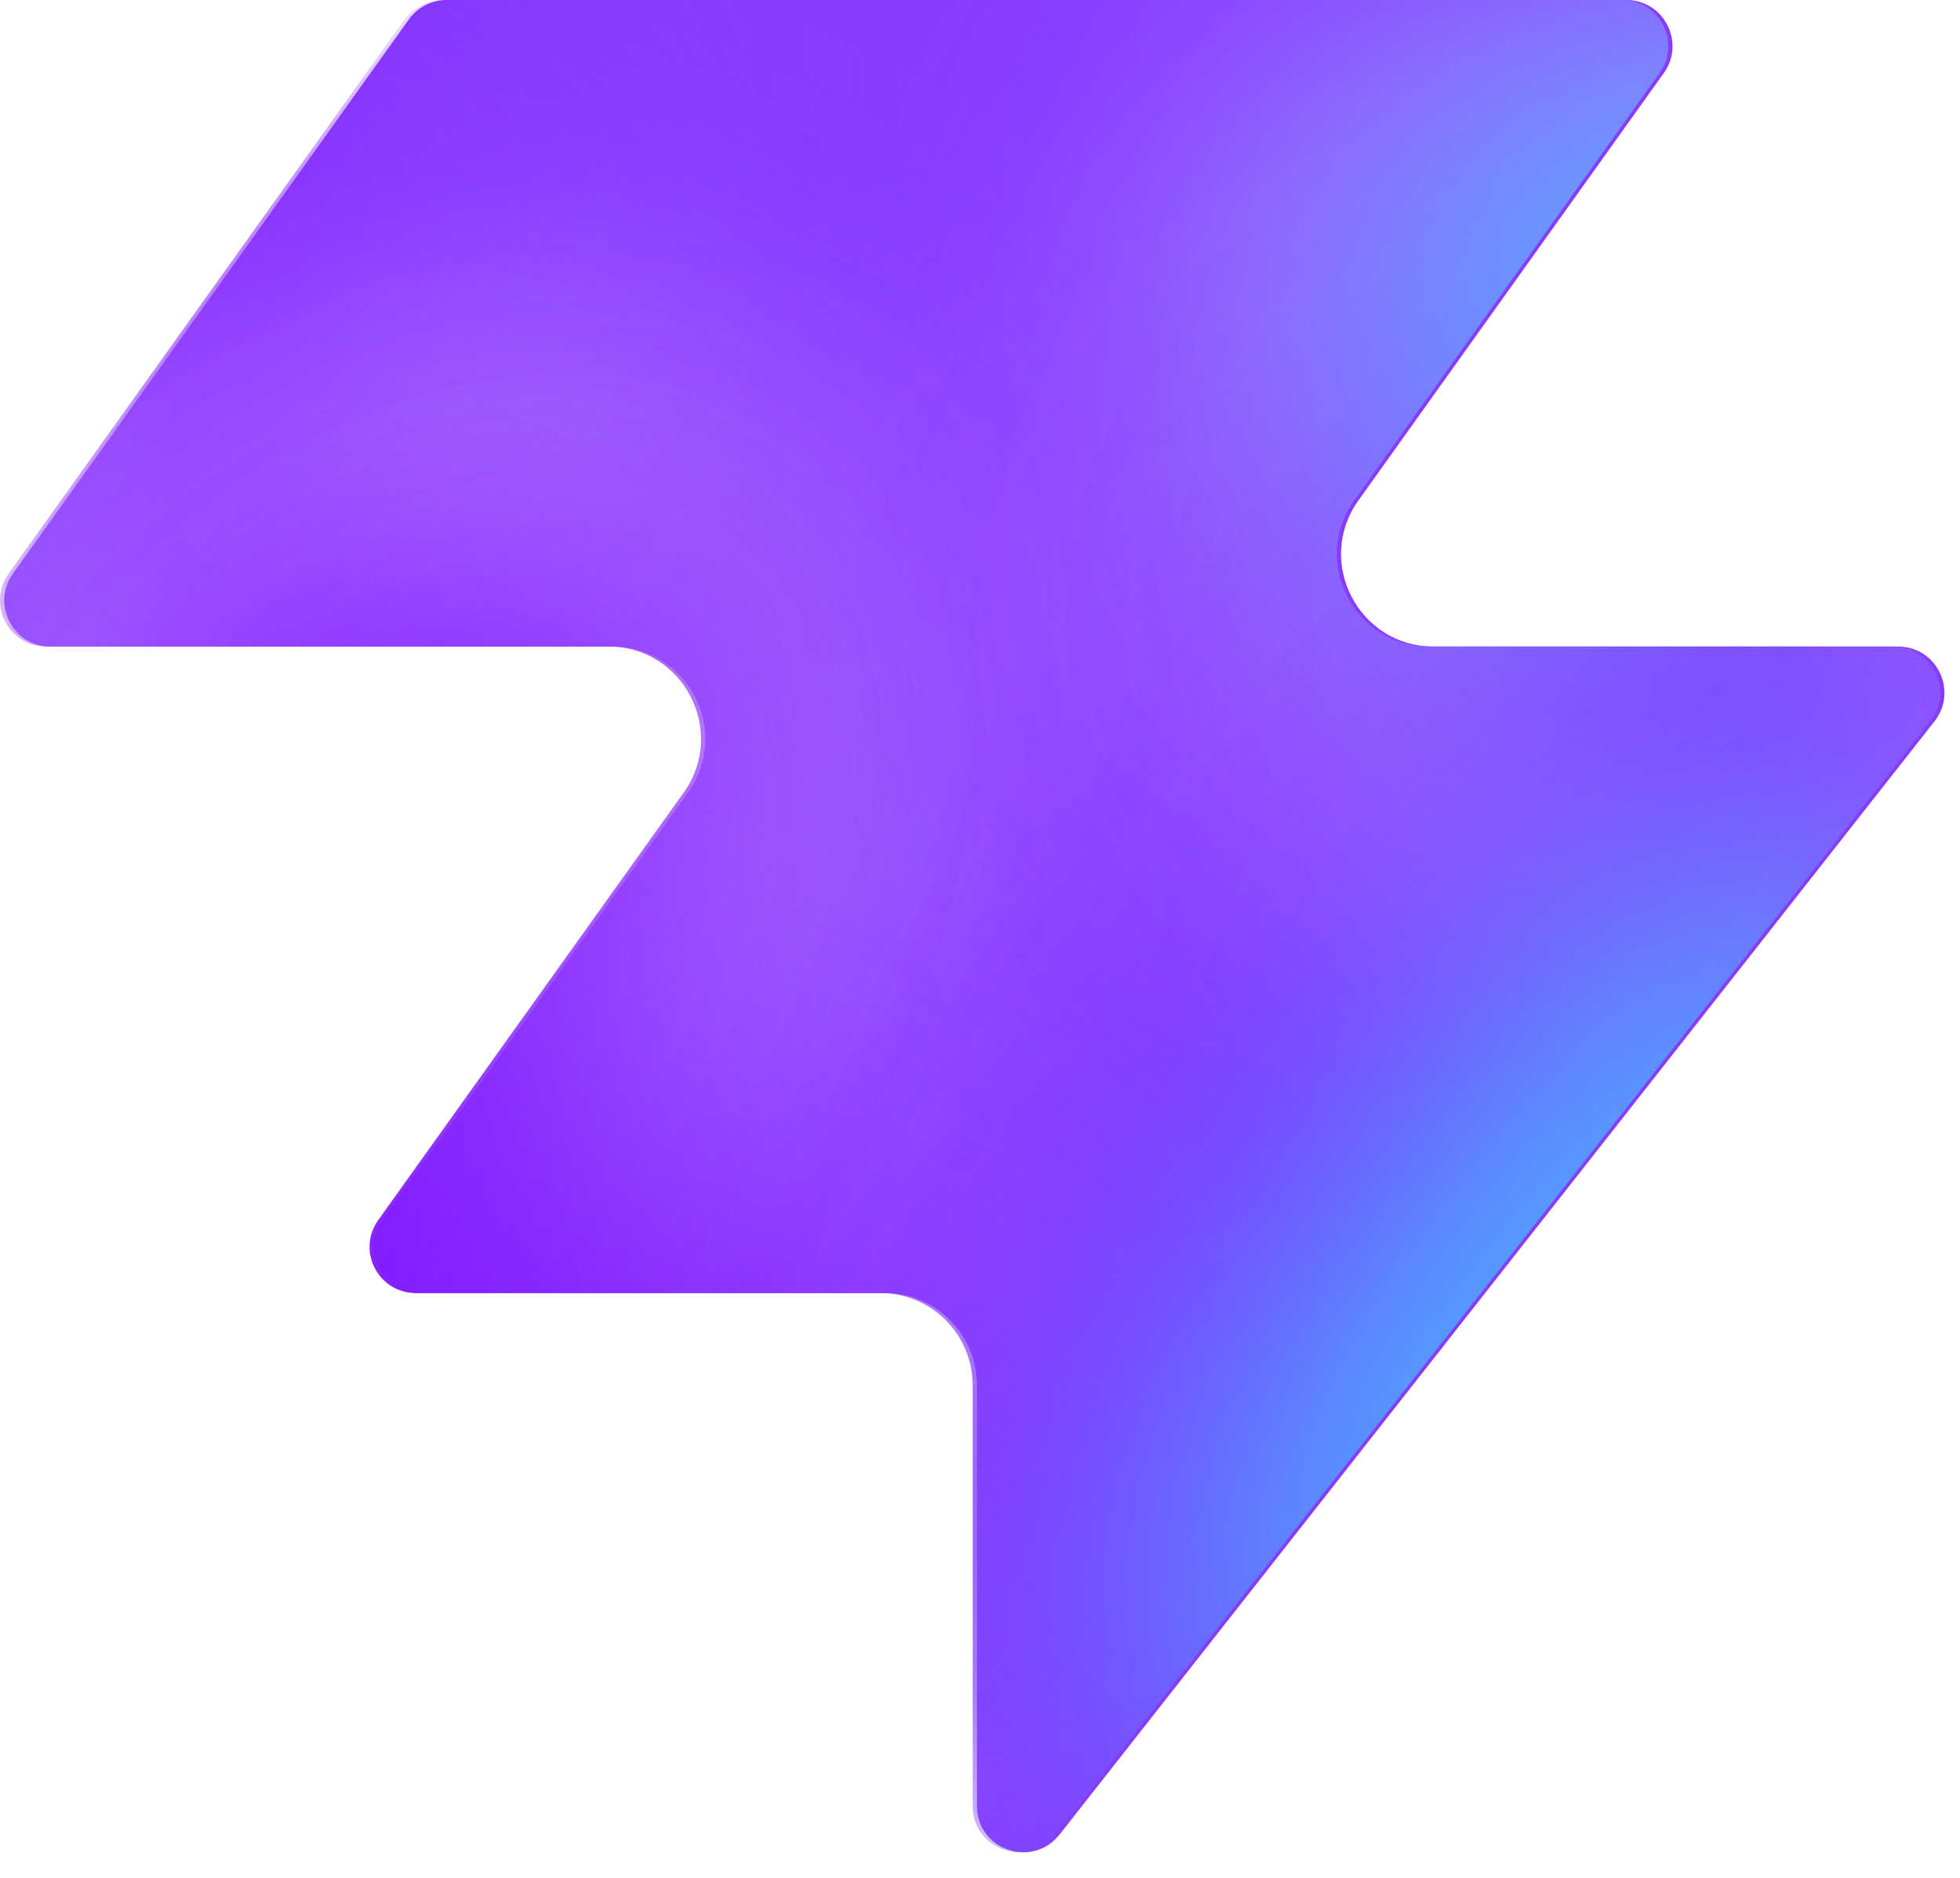
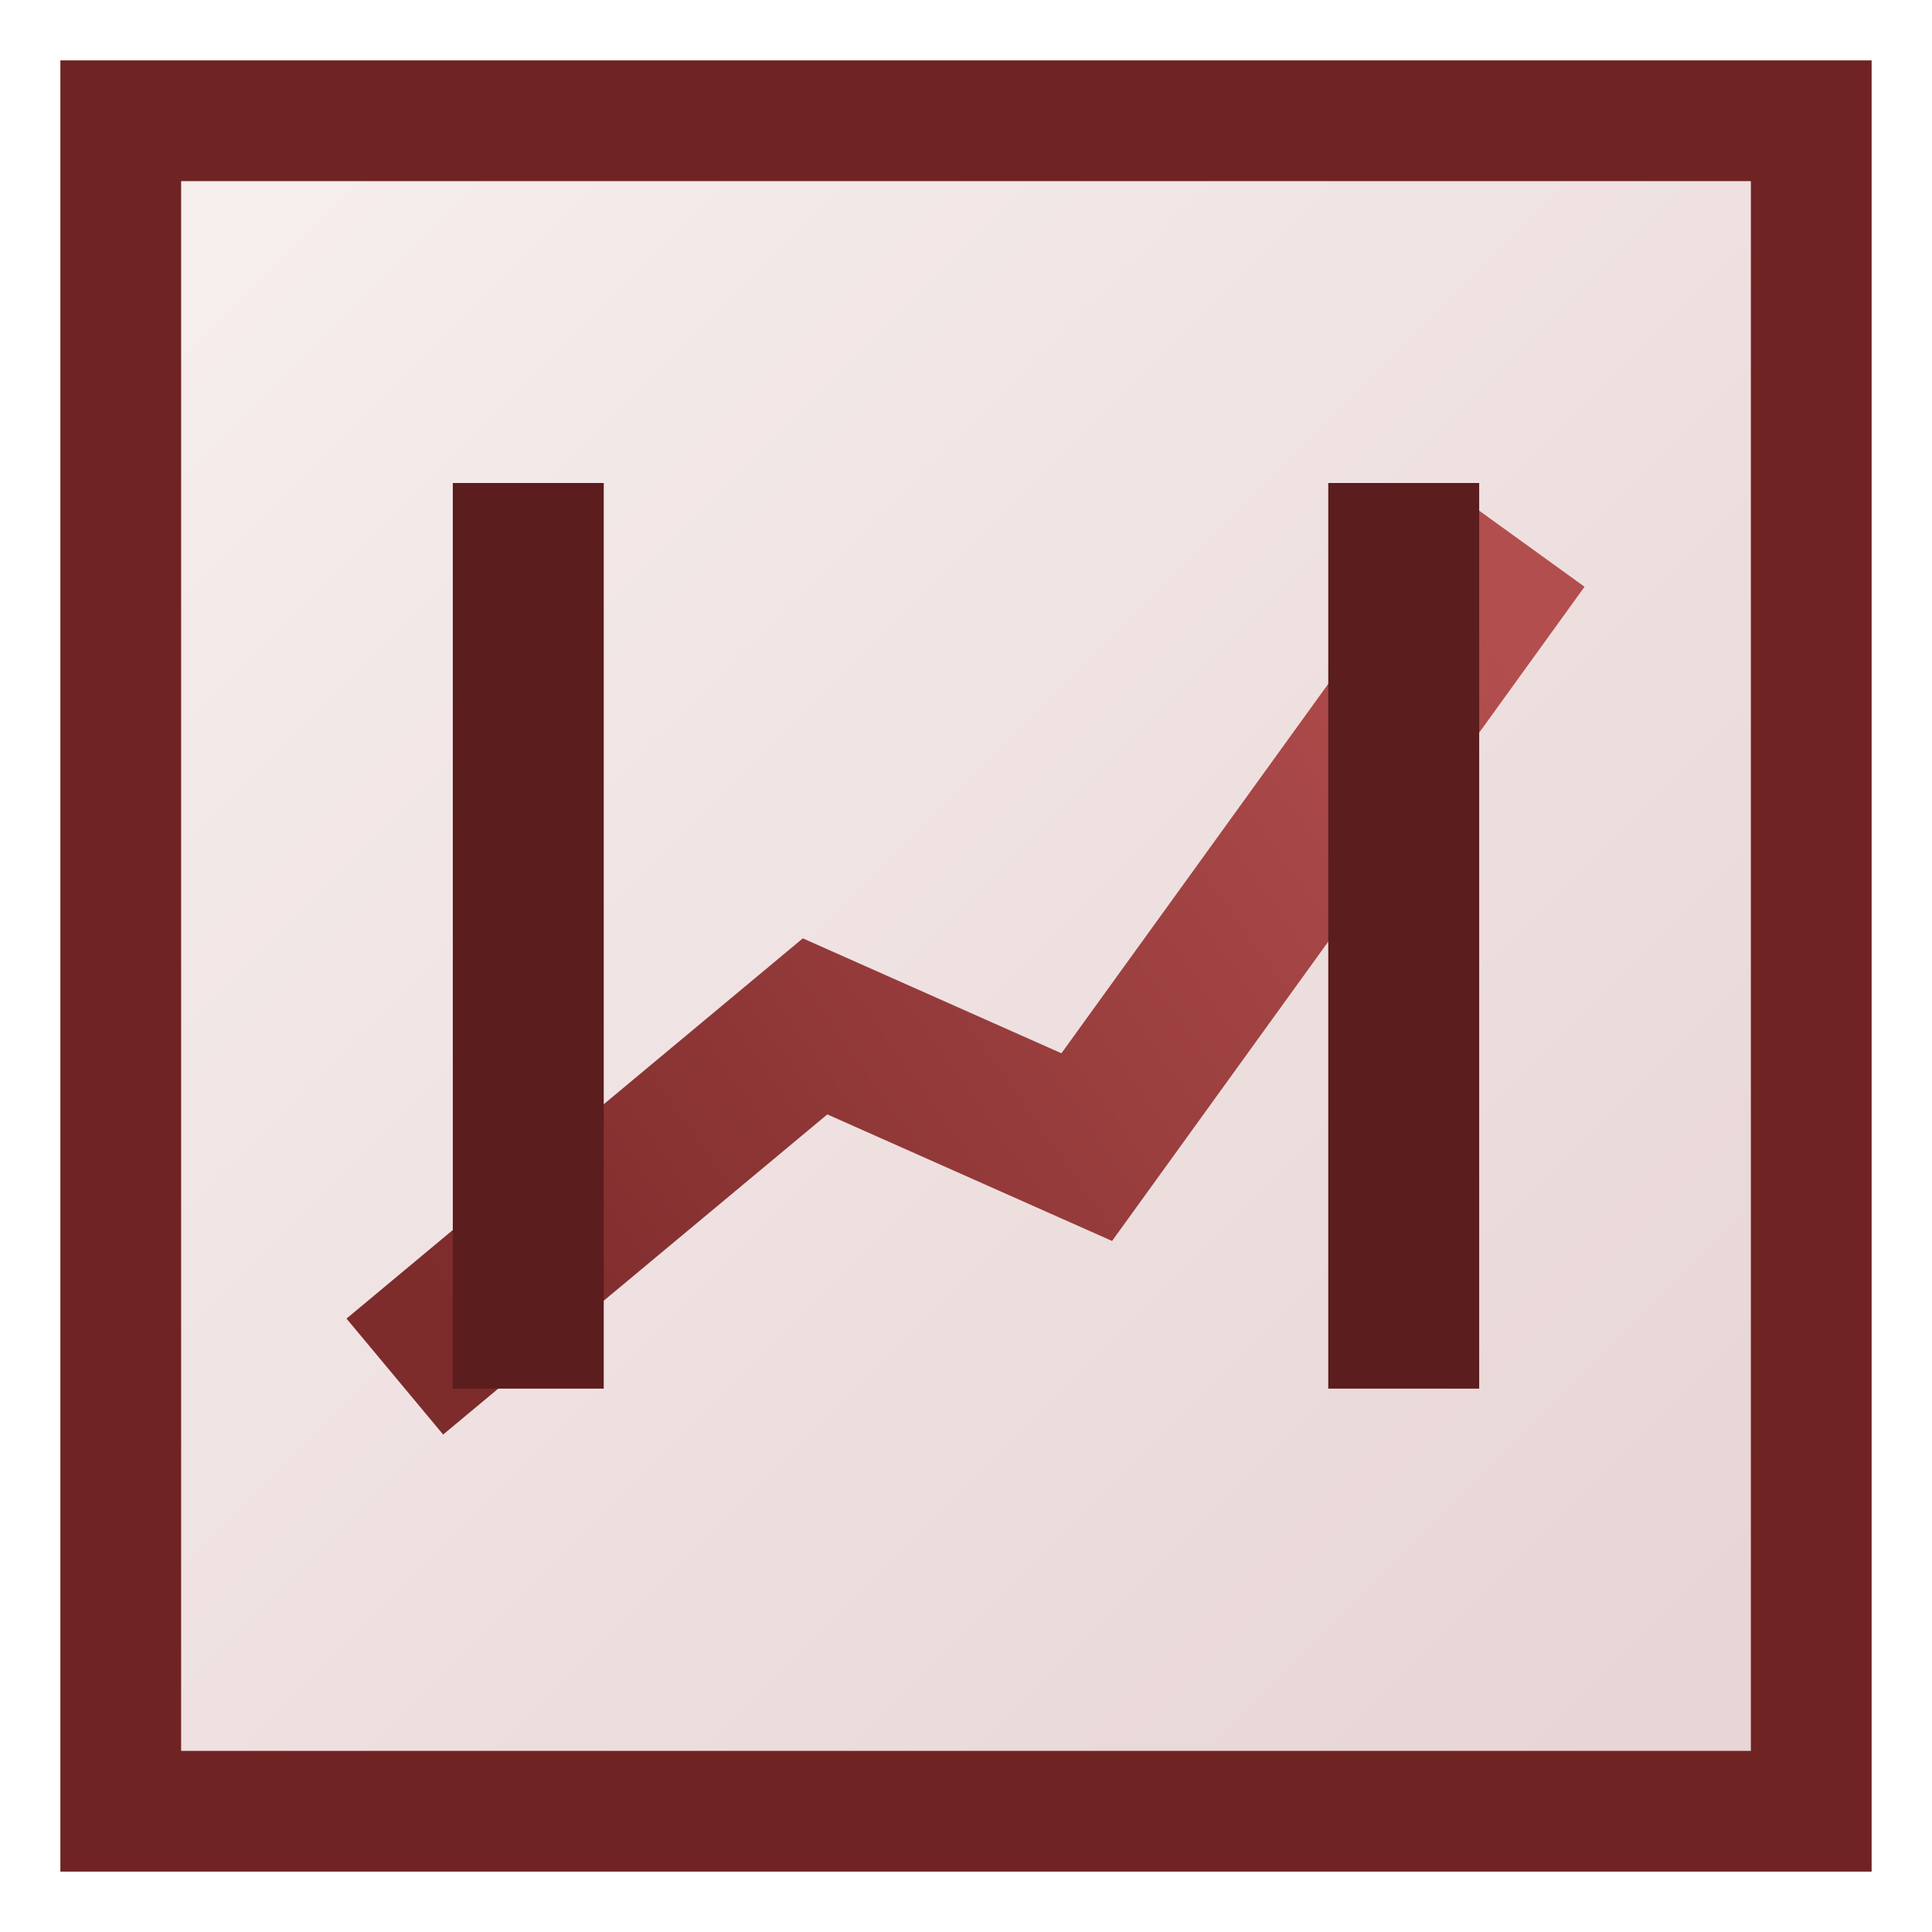
- <svg xmlns="http://www.w3.org/2000/svg" width="48" height="46" fill="none" viewBox="0 0 48 46">
-   <path fill="#863bff" d="M25.946 44.938c-.664.845-2.021.375-2.021-.698V33.937a2.26 2.26 0 0 0-2.262-2.262H10.287c-.92 0-1.456-1.04-.92-1.788l7.48-10.471c1.07-1.497 0-3.578-1.842-3.578H1.237c-.92 0-1.456-1.04-.92-1.788L10.013.474c.214-.297.556-.474.92-.474h28.894c.92 0 1.456 1.04.92 1.788l-7.48 10.471c-1.07 1.498 0 3.579 1.842 3.579h11.377c.943 0 1.473 1.088.89 1.83L25.947 44.94z" style="fill:#863bff;fill:color(display-p3 .525 .23 1);fill-opacity:1" />
-   <mask id="a" width="48" height="46" x="0" y="0" maskUnits="userSpaceOnUse" style="mask-type:alpha">
-     <path fill="#000" d="M25.842 44.938c-.664.844-2.021.375-2.021-.698V33.937a2.26 2.26 0 0 0-2.262-2.262H10.183c-.92 0-1.456-1.04-.92-1.788l7.48-10.471c1.07-1.498 0-3.579-1.842-3.579H1.133c-.92 0-1.456-1.04-.92-1.787L9.91.473c.214-.297.556-.474.92-.474h28.894c.92 0 1.456 1.04.92 1.788l-7.48 10.471c-1.07 1.498 0 3.578 1.842 3.578h11.377c.943 0 1.473 1.088.89 1.832L25.843 44.94z" style="fill:#000;fill-opacity:1" />
-   </mask>
-   <g mask="url(#a)">
-     <g filter="url(#b)">
-       <ellipse cx="5.508" cy="14.704" fill="#ede6ff" rx="5.508" ry="14.704" style="fill:#ede6ff;fill:color(display-p3 .927 .903 1);fill-opacity:1" transform="matrix(.00324 1 1 -.00324 -4.47 31.516)" />
-     </g>
-     <g filter="url(#c)">
-       <ellipse cx="10.399" cy="29.851" fill="#ede6ff" rx="10.399" ry="29.851" style="fill:#ede6ff;fill:color(display-p3 .927 .903 1);fill-opacity:1" transform="matrix(.00324 1 1 -.00324 -39.328 7.883)" />
-     </g>
-     <g filter="url(#d)">
-       <ellipse cx="5.508" cy="30.487" fill="#7e14ff" rx="5.508" ry="30.487" style="fill:#7e14ff;fill:color(display-p3 .492 .077 1);fill-opacity:1" transform="rotate(89.814 -25.913 -14.639)scale(1 -1)" />
-     </g>
-     <g filter="url(#e)">
-       <ellipse cx="5.508" cy="30.599" fill="#7e14ff" rx="5.508" ry="30.599" style="fill:#7e14ff;fill:color(display-p3 .492 .077 1);fill-opacity:1" transform="rotate(89.814 -32.644 -3.334)scale(1 -1)" />
-     </g>
-     <g filter="url(#f)">
-       <ellipse cx="5.508" cy="30.599" fill="#7e14ff" rx="5.508" ry="30.599" style="fill:#7e14ff;fill:color(display-p3 .492 .077 1);fill-opacity:1" transform="matrix(.00324 1 1 -.00324 -34.34 30.47)" />
-     </g>
-     <g filter="url(#g)">
-       <ellipse cx="14.072" cy="22.078" fill="#ede6ff" rx="14.072" ry="22.078" style="fill:#ede6ff;fill:color(display-p3 .927 .903 1);fill-opacity:1" transform="rotate(93.35 24.506 48.493)scale(-1 1)" />
-     </g>
-     <g filter="url(#h)">
-       <ellipse cx="3.47" cy="21.501" fill="#7e14ff" rx="3.47" ry="21.501" style="fill:#7e14ff;fill:color(display-p3 .492 .077 1);fill-opacity:1" transform="rotate(89.009 28.708 47.59)scale(-1 1)" />
-     </g>
-     <g filter="url(#i)">
-       <ellipse cx="3.47" cy="21.501" fill="#7e14ff" rx="3.47" ry="21.501" style="fill:#7e14ff;fill:color(display-p3 .492 .077 1);fill-opacity:1" transform="rotate(89.009 28.708 47.59)scale(-1 1)" />
-     </g>
-     <g filter="url(#j)">
-       <ellipse cx=".387" cy="8.972" fill="#7e14ff" rx="4.407" ry="29.108" style="fill:#7e14ff;fill:color(display-p3 .492 .077 1);fill-opacity:1" transform="rotate(39.51 .387 8.972)" />
-     </g>
-     <g filter="url(#k)">
-       <ellipse cx="47.523" cy="-6.092" fill="#7e14ff" rx="4.407" ry="29.108" style="fill:#7e14ff;fill:color(display-p3 .492 .077 1);fill-opacity:1" transform="rotate(37.892 47.523 -6.092)" />
-     </g>
-     <g filter="url(#l)">
-       <ellipse cx="41.412" cy="6.333" fill="#47bfff" rx="5.971" ry="9.665" style="fill:#47bfff;fill:color(display-p3 .28 .748 1);fill-opacity:1" transform="rotate(37.892 41.412 6.333)" />
-     </g>
-     <g filter="url(#m)">
-       <ellipse cx="-1.879" cy="38.332" fill="#7e14ff" rx="4.407" ry="29.108" style="fill:#7e14ff;fill:color(display-p3 .492 .077 1);fill-opacity:1" transform="rotate(37.892 -1.88 38.332)" />
-     </g>
-     <g filter="url(#n)">
-       <ellipse cx="-1.879" cy="38.332" fill="#7e14ff" rx="4.407" ry="29.108" style="fill:#7e14ff;fill:color(display-p3 .492 .077 1);fill-opacity:1" transform="rotate(37.892 -1.88 38.332)" />
-     </g>
-     <g filter="url(#o)">
-       <ellipse cx="35.651" cy="29.907" fill="#7e14ff" rx="4.407" ry="29.108" style="fill:#7e14ff;fill:color(display-p3 .492 .077 1);fill-opacity:1" transform="rotate(37.892 35.651 29.907)" />
-     </g>
-     <g filter="url(#p)">
-       <ellipse cx="38.418" cy="32.4" fill="#47bfff" rx="5.971" ry="15.297" style="fill:#47bfff;fill:color(display-p3 .28 .748 1);fill-opacity:1" transform="rotate(37.892 38.418 32.4)" />
-     </g>
-   </g>
+ <svg xmlns="http://www.w3.org/2000/svg" viewBox="0 0 64 64" role="img" aria-label="Organização Financeira">
  <defs>
-     <filter id="b" width="60.045" height="41.654" x="-19.77" y="16.149" color-interpolation-filters="sRGB" filterUnits="userSpaceOnUse">
-       <feFlood flood-opacity="0" result="BackgroundImageFix" />
-       <feBlend in="SourceGraphic" in2="BackgroundImageFix" result="shape" />
-       <feGaussianBlur result="effect1_foregroundBlur_2002_17158" stdDeviation="7.659" />
-     </filter>
-     <filter id="c" width="90.34" height="51.437" x="-54.613" y="-7.533" color-interpolation-filters="sRGB" filterUnits="userSpaceOnUse">
-       <feFlood flood-opacity="0" result="BackgroundImageFix" />
-       <feBlend in="SourceGraphic" in2="BackgroundImageFix" result="shape" />
-       <feGaussianBlur result="effect1_foregroundBlur_2002_17158" stdDeviation="7.659" />
-     </filter>
-     <filter id="d" width="79.355" height="29.4" x="-49.64" y="2.03" color-interpolation-filters="sRGB" filterUnits="userSpaceOnUse">
-       <feFlood flood-opacity="0" result="BackgroundImageFix" />
-       <feBlend in="SourceGraphic" in2="BackgroundImageFix" result="shape" />
-       <feGaussianBlur result="effect1_foregroundBlur_2002_17158" stdDeviation="4.596" />
-     </filter>
-     <filter id="e" width="79.579" height="29.4" x="-45.045" y="20.029" color-interpolation-filters="sRGB" filterUnits="userSpaceOnUse">
-       <feFlood flood-opacity="0" result="BackgroundImageFix" />
-       <feBlend in="SourceGraphic" in2="BackgroundImageFix" result="shape" />
-       <feGaussianBlur result="effect1_foregroundBlur_2002_17158" stdDeviation="4.596" />
-     </filter>
-     <filter id="f" width="79.579" height="29.4" x="-43.513" y="21.178" color-interpolation-filters="sRGB" filterUnits="userSpaceOnUse">
-       <feFlood flood-opacity="0" result="BackgroundImageFix" />
-       <feBlend in="SourceGraphic" in2="BackgroundImageFix" result="shape" />
-       <feGaussianBlur result="effect1_foregroundBlur_2002_17158" stdDeviation="4.596" />
-     </filter>
-     <filter id="g" width="74.749" height="58.852" x="15.756" y="-17.901" color-interpolation-filters="sRGB" filterUnits="userSpaceOnUse">
-       <feFlood flood-opacity="0" result="BackgroundImageFix" />
-       <feBlend in="SourceGraphic" in2="BackgroundImageFix" result="shape" />
-       <feGaussianBlur result="effect1_foregroundBlur_2002_17158" stdDeviation="7.659" />
-     </filter>
-     <filter id="h" width="61.377" height="25.362" x="23.548" y="2.284" color-interpolation-filters="sRGB" filterUnits="userSpaceOnUse">
-       <feFlood flood-opacity="0" result="BackgroundImageFix" />
-       <feBlend in="SourceGraphic" in2="BackgroundImageFix" result="shape" />
-       <feGaussianBlur result="effect1_foregroundBlur_2002_17158" stdDeviation="4.596" />
-     </filter>
-     <filter id="i" width="61.377" height="25.362" x="23.548" y="2.284" color-interpolation-filters="sRGB" filterUnits="userSpaceOnUse">
-       <feFlood flood-opacity="0" result="BackgroundImageFix" />
-       <feBlend in="SourceGraphic" in2="BackgroundImageFix" result="shape" />
-       <feGaussianBlur result="effect1_foregroundBlur_2002_17158" stdDeviation="4.596" />
-     </filter>
-     <filter id="j" width="56.045" height="63.649" x="-27.636" y="-22.853" color-interpolation-filters="sRGB" filterUnits="userSpaceOnUse">
-       <feFlood flood-opacity="0" result="BackgroundImageFix" />
-       <feBlend in="SourceGraphic" in2="BackgroundImageFix" result="shape" />
-       <feGaussianBlur result="effect1_foregroundBlur_2002_17158" stdDeviation="4.596" />
-     </filter>
-     <filter id="k" width="54.814" height="64.646" x="20.116" y="-38.415" color-interpolation-filters="sRGB" filterUnits="userSpaceOnUse">
-       <feFlood flood-opacity="0" result="BackgroundImageFix" />
-       <feBlend in="SourceGraphic" in2="BackgroundImageFix" result="shape" />
-       <feGaussianBlur result="effect1_foregroundBlur_2002_17158" stdDeviation="4.596" />
-     </filter>
-     <filter id="l" width="33.541" height="35.313" x="24.641" y="-11.323" color-interpolation-filters="sRGB" filterUnits="userSpaceOnUse">
-       <feFlood flood-opacity="0" result="BackgroundImageFix" />
-       <feBlend in="SourceGraphic" in2="BackgroundImageFix" result="shape" />
-       <feGaussianBlur result="effect1_foregroundBlur_2002_17158" stdDeviation="4.596" />
-     </filter>
-     <filter id="m" width="54.814" height="64.646" x="-29.286" y="6.009" color-interpolation-filters="sRGB" filterUnits="userSpaceOnUse">
-       <feFlood flood-opacity="0" result="BackgroundImageFix" />
-       <feBlend in="SourceGraphic" in2="BackgroundImageFix" result="shape" />
-       <feGaussianBlur result="effect1_foregroundBlur_2002_17158" stdDeviation="4.596" />
-     </filter>
-     <filter id="n" width="54.814" height="64.646" x="-29.286" y="6.009" color-interpolation-filters="sRGB" filterUnits="userSpaceOnUse">
-       <feFlood flood-opacity="0" result="BackgroundImageFix" />
-       <feBlend in="SourceGraphic" in2="BackgroundImageFix" result="shape" />
-       <feGaussianBlur result="effect1_foregroundBlur_2002_17158" stdDeviation="4.596" />
-     </filter>
-     <filter id="o" width="54.814" height="64.646" x="8.244" y="-2.416" color-interpolation-filters="sRGB" filterUnits="userSpaceOnUse">
-       <feFlood flood-opacity="0" result="BackgroundImageFix" />
-       <feBlend in="SourceGraphic" in2="BackgroundImageFix" result="shape" />
-       <feGaussianBlur result="effect1_foregroundBlur_2002_17158" stdDeviation="4.596" />
-     </filter>
-     <filter id="p" width="39.409" height="43.623" x="18.713" y="10.588" color-interpolation-filters="sRGB" filterUnits="userSpaceOnUse">
-       <feFlood flood-opacity="0" result="BackgroundImageFix" />
-       <feBlend in="SourceGraphic" in2="BackgroundImageFix" result="shape" />
-       <feGaussianBlur result="effect1_foregroundBlur_2002_17158" stdDeviation="4.596" />
-     </filter>
+     <linearGradient id="bg" x1="8" y1="8" x2="56" y2="56" gradientUnits="userSpaceOnUse">
+       <stop stop-color="#f6eded" />
+       <stop offset="1" stop-color="#e8d5d5" />
+     </linearGradient>
+     <linearGradient id="line" x1="15" y1="44" x2="49" y2="20" gradientUnits="userSpaceOnUse">
+       <stop stop-color="#7d2b2b" />
+       <stop offset="1" stop-color="#b34e4e" />
+     </linearGradient>
  </defs>
+   <rect x="4" y="4" width="56" height="56" fill="url(#bg)" stroke="#702323" stroke-width="4" />
+   <path d="M15 44L27 34L36 38L49 20" fill="none" stroke="url(#line)" stroke-width="5" stroke-linecap="square" stroke-linejoin="miter" />
+   <rect x="15" y="16" width="5" height="30" fill="#5b1d1d" />
+   <rect x="44" y="16" width="5" height="30" fill="#5b1d1d" />
</svg>
